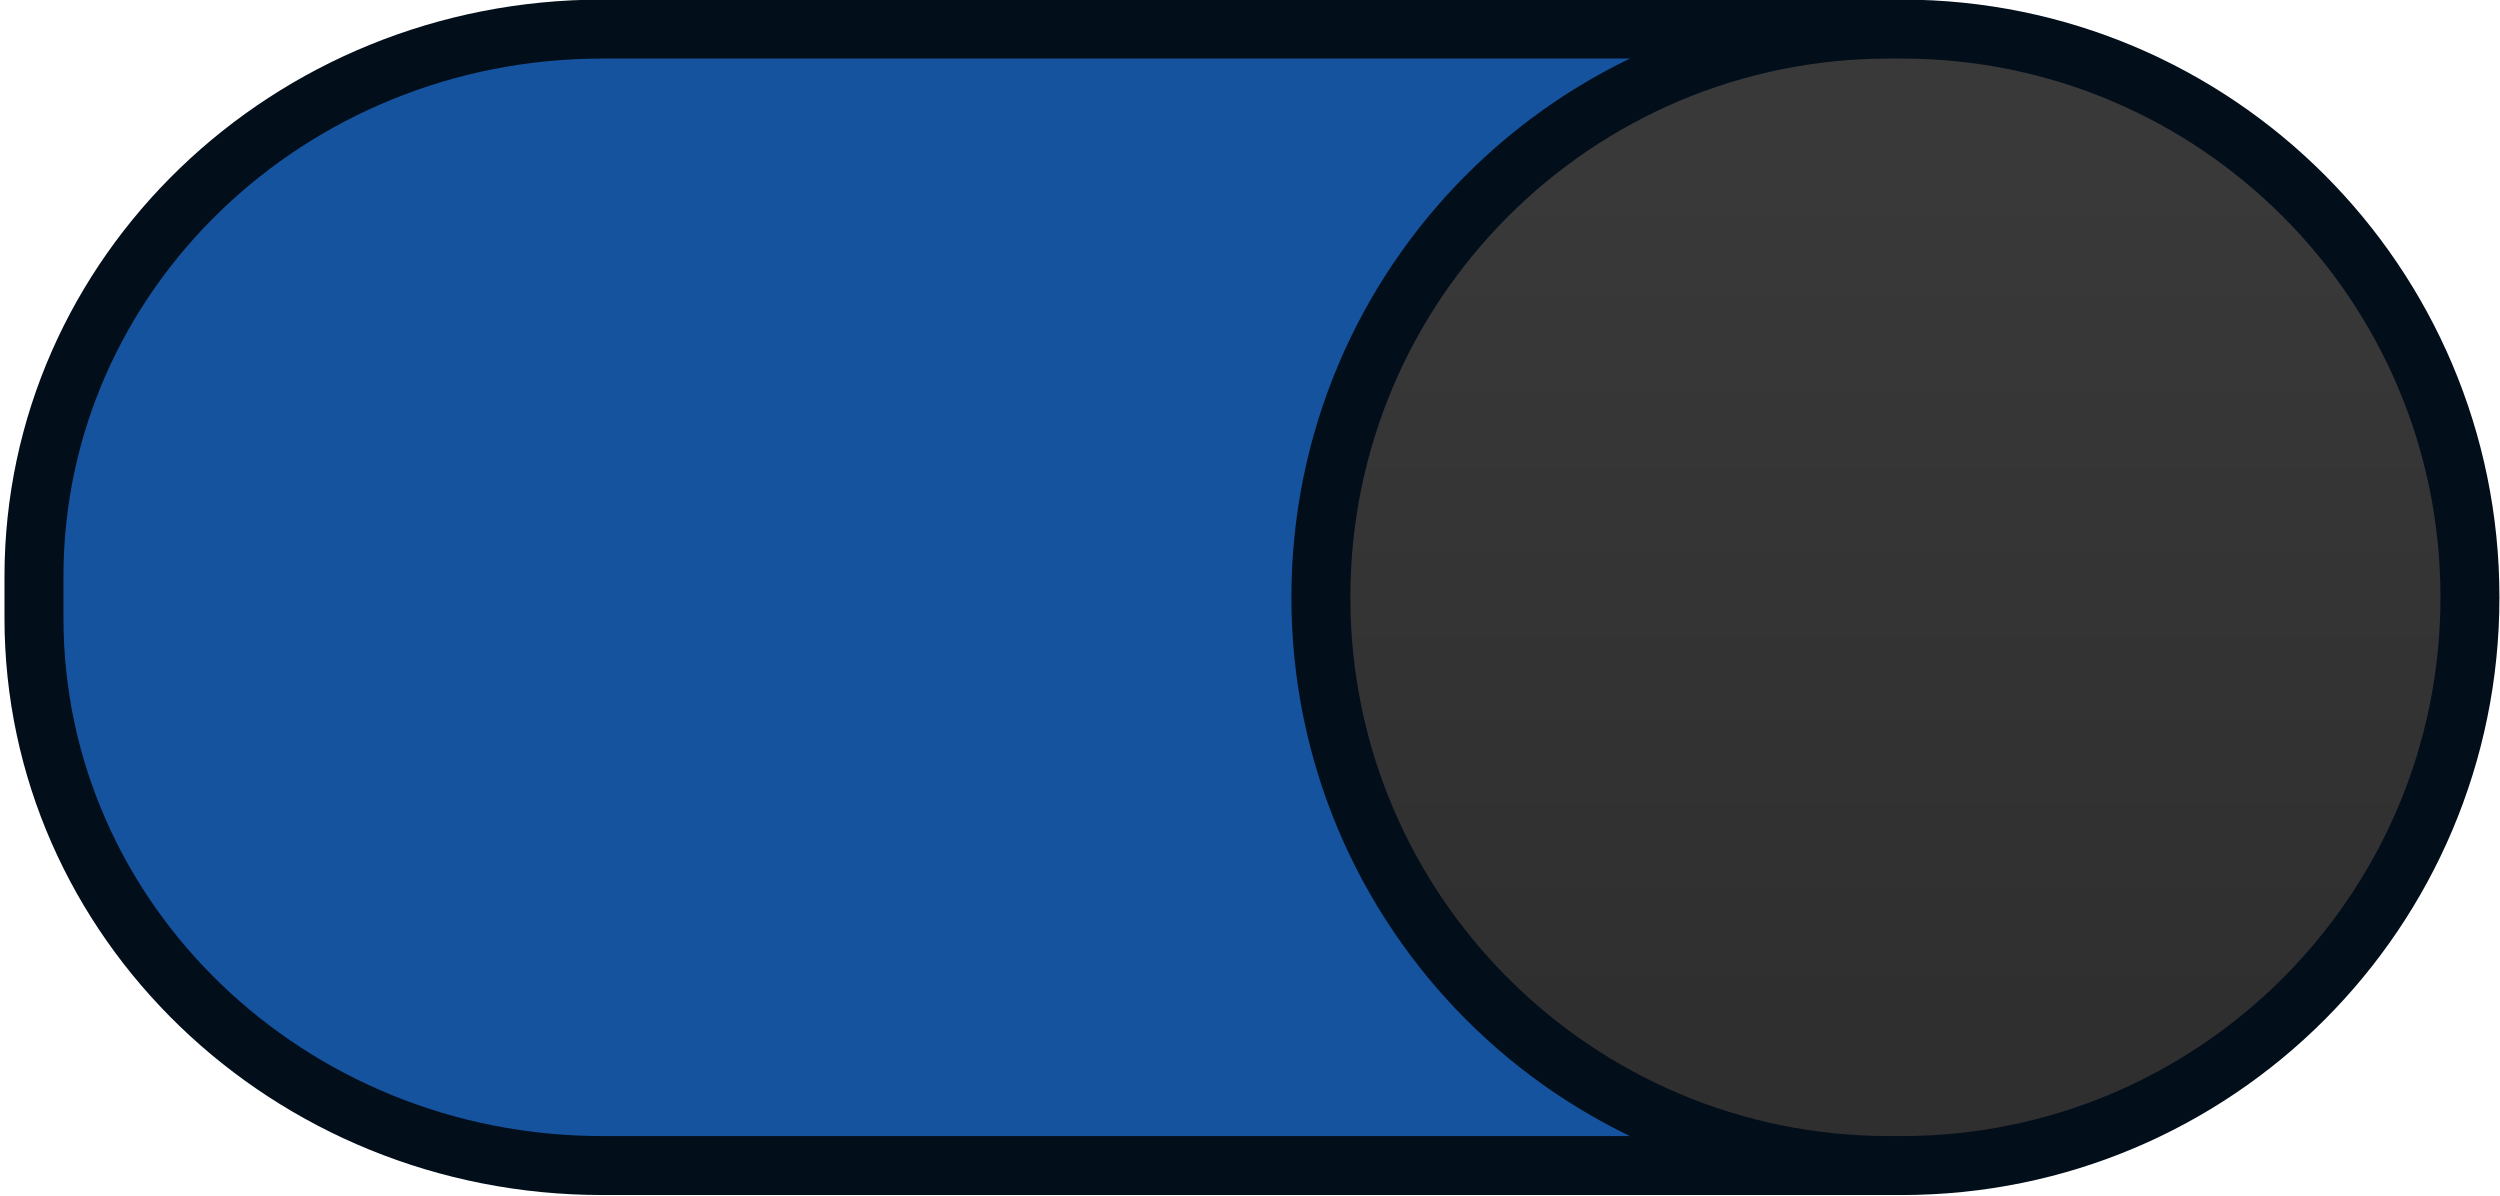
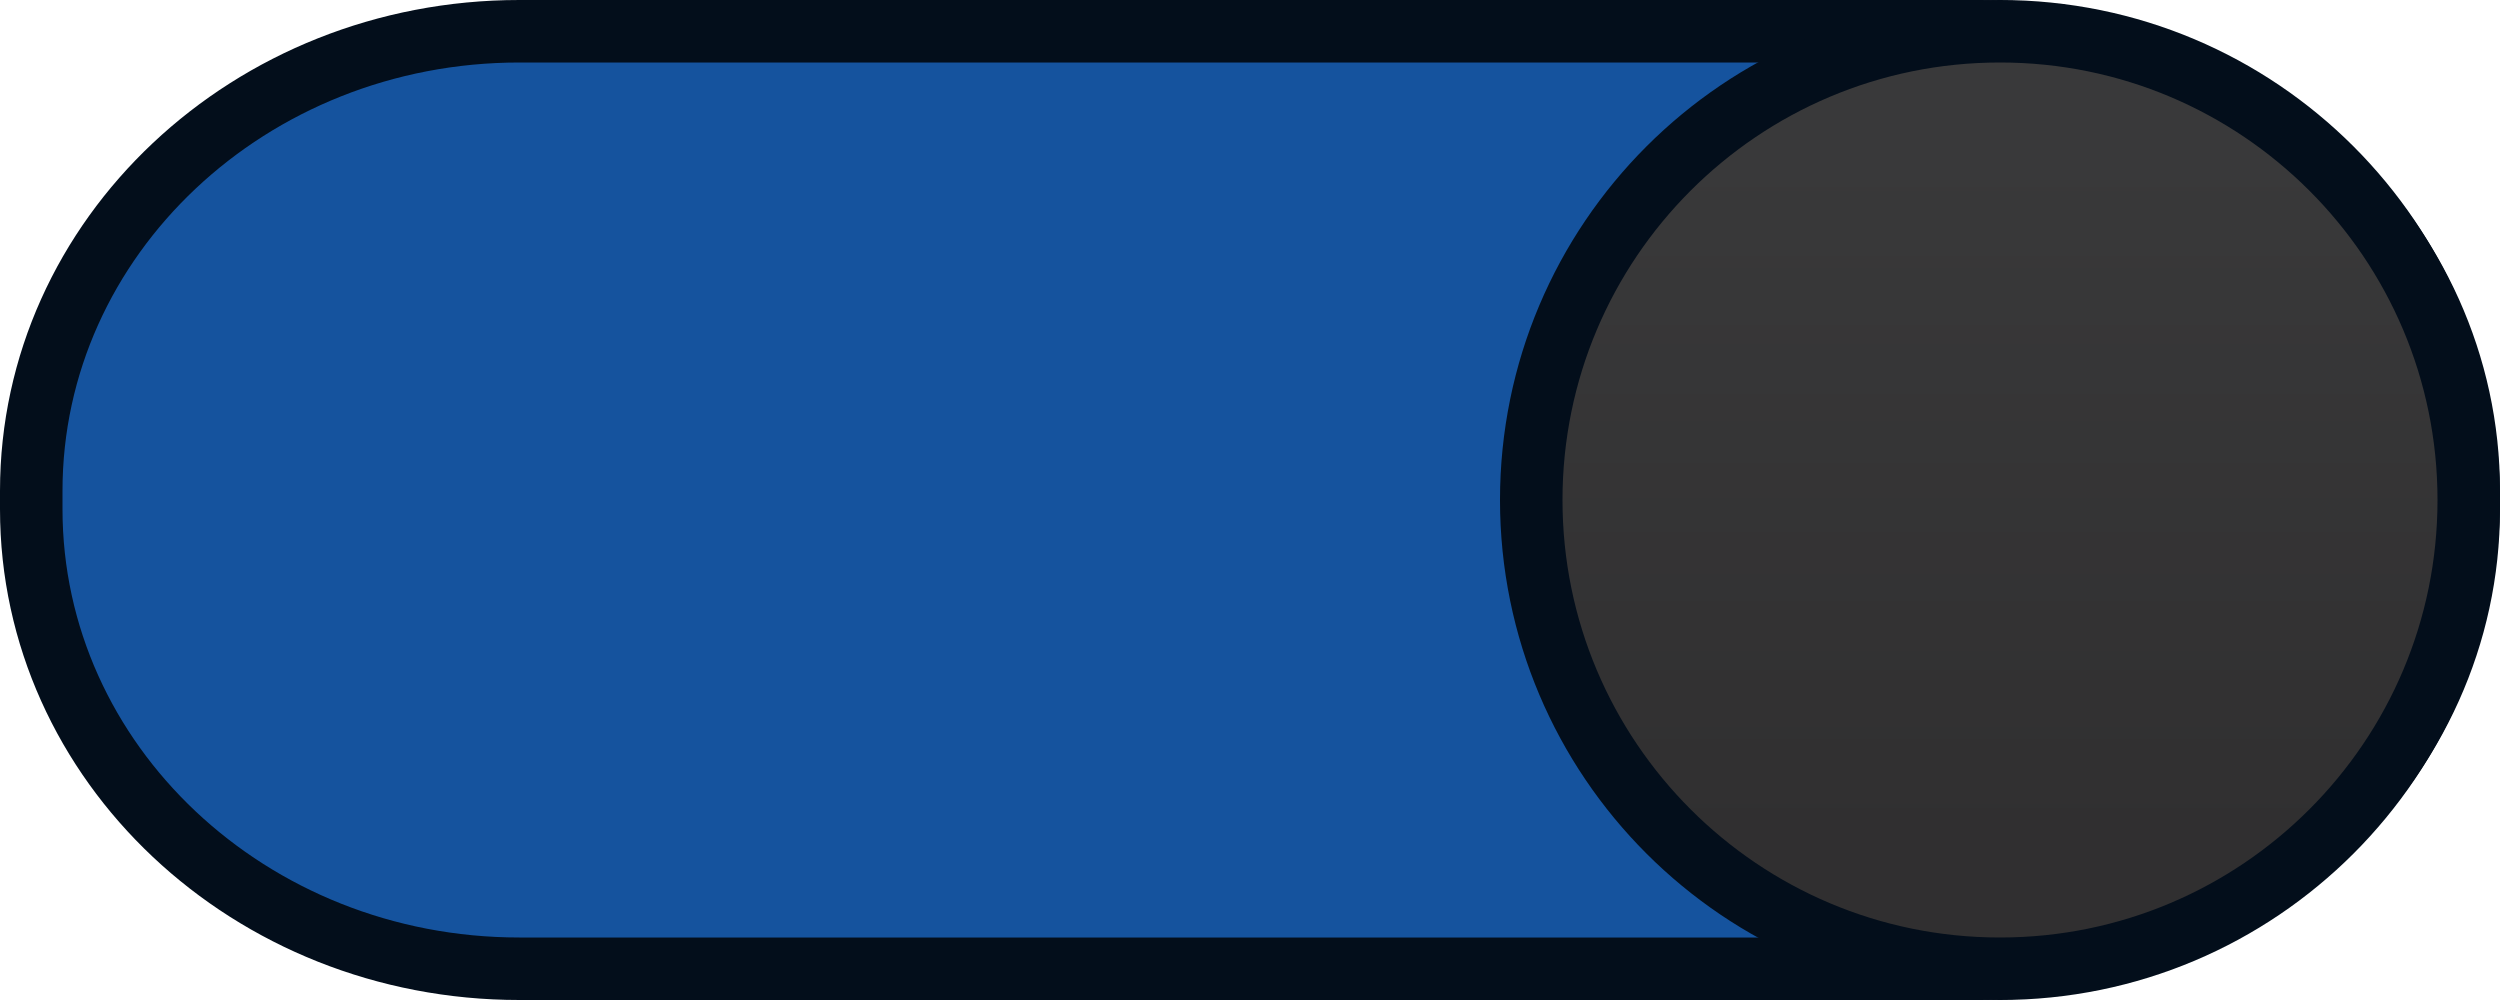
- <svg xmlns="http://www.w3.org/2000/svg" xmlns:xlink="http://www.w3.org/1999/xlink" width="46" height="22">
-   <defs>
+ <svg xmlns="http://www.w3.org/2000/svg" xmlns:xlink="http://www.w3.org/1999/xlink" width="40" height="16" version="1.1" id="svg16">
+   <defs id="defs8">
    <linearGradient id="a">
-       <stop offset="0" stop-color="#39393a" />
-       <stop offset="1" stop-color="#302f30" />
+       <stop offset="0" stop-color="#39393a" id="stop2" />
+       <stop offset="1" stop-color="#302f30" id="stop4" />
    </linearGradient>
-     <linearGradient xlink:href="#a" id="b" x1="53" y1="294.429" x2="53" y2="309.804" gradientUnits="userSpaceOnUse" gradientTransform="translate(-19)" />
+     <linearGradient xlink:href="#a" id="b" x1="53" y1="294.429" x2="53" y2="309.804" gradientUnits="userSpaceOnUse" gradientTransform="matrix(0.7094547,0,0,0.7173258,-6.222226,-208.7547)" />
  </defs>
-   <g transform="translate(0 -291.18)" stroke="#030e1b" stroke-width="1.085">
-     <rect style="marker:none" width="44.446" height="20.911" x=".625" y="291.715" rx="10.455" ry="10.073" fill="#15539e" />
-     <rect ry="10.455" rx="10.455" y="291.715" x="24.304" height="20.911" width="21.143" style="marker:none" fill="url(#b)" />
-   </g>
+   <rect id="rect10" ry="7.354" rx="7.81" y="0.5" x="0.5" height="15" width="39" style="fill:#15539e;stroke:#030e1b;stroke-width:1;stroke-miterlimit:4;stroke-dasharray:none;marker:none" />
+   <rect id="rect12" style="fill:url(#b);stroke:#030e1b;stroke-width:1;stroke-miterlimit:4;stroke-dasharray:none;marker:none" width="15" height="15" x="24.5" y="0.5" rx="10.455" ry="10.455" />
</svg>
